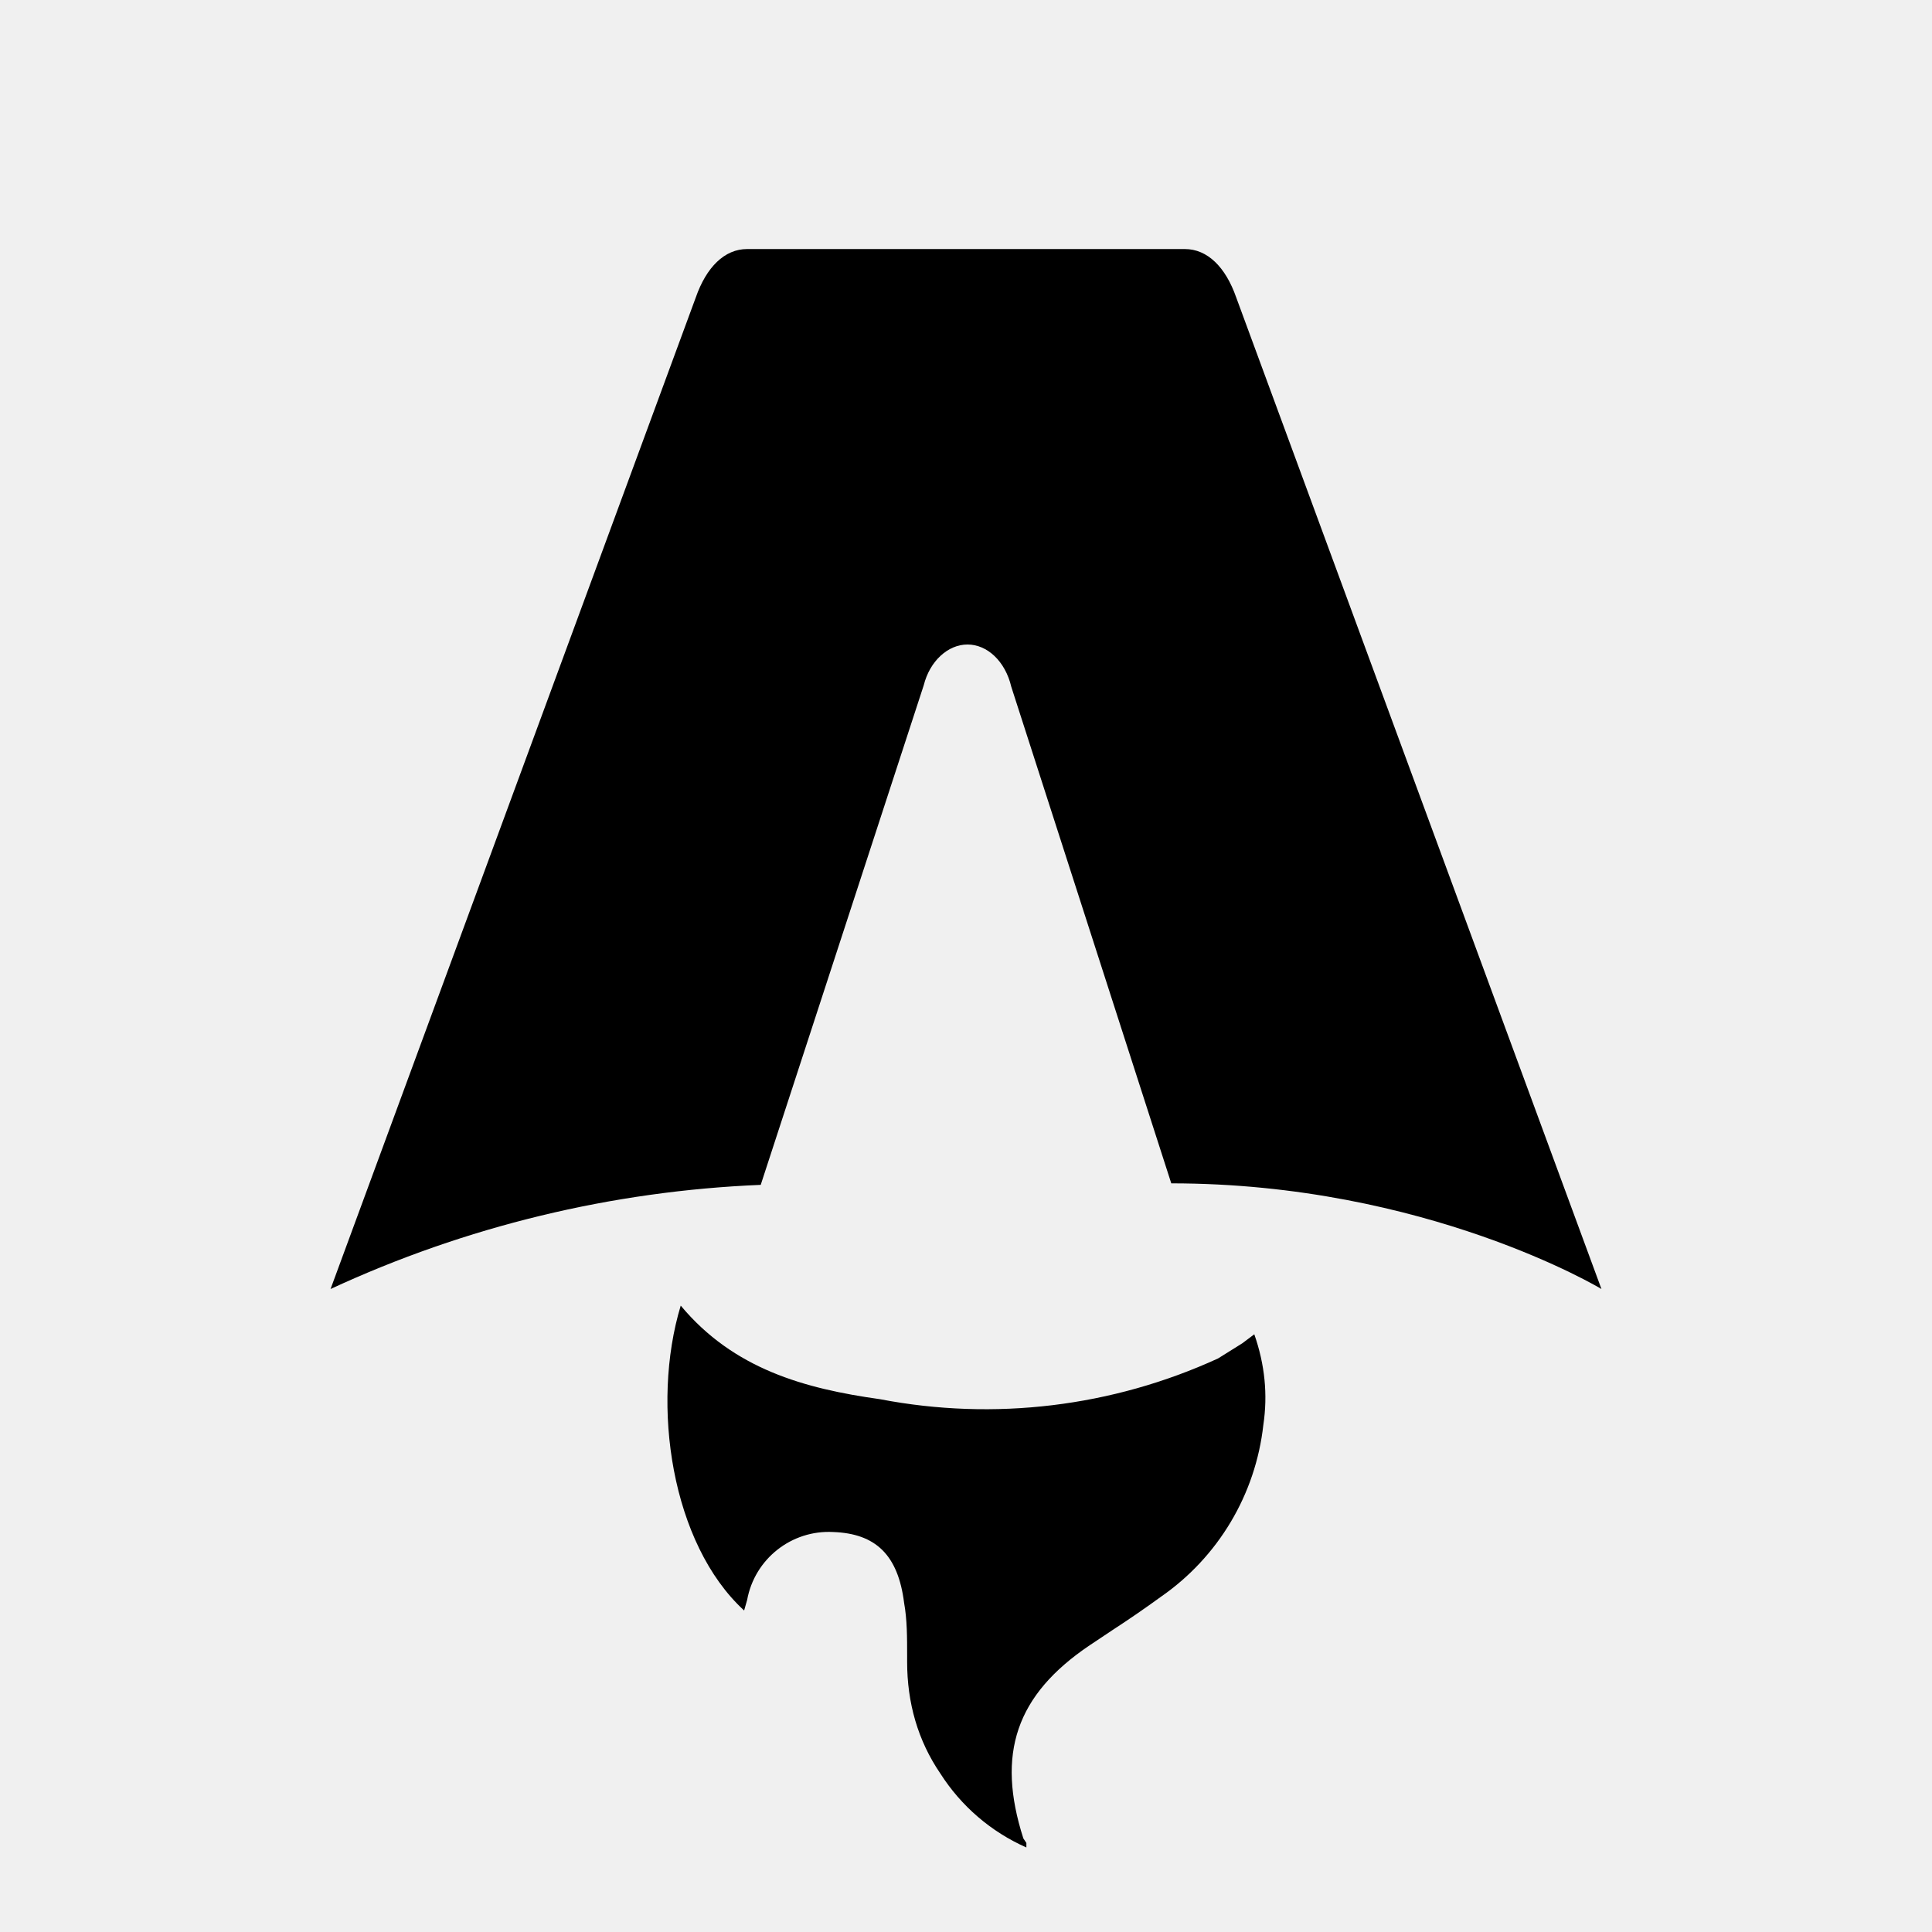
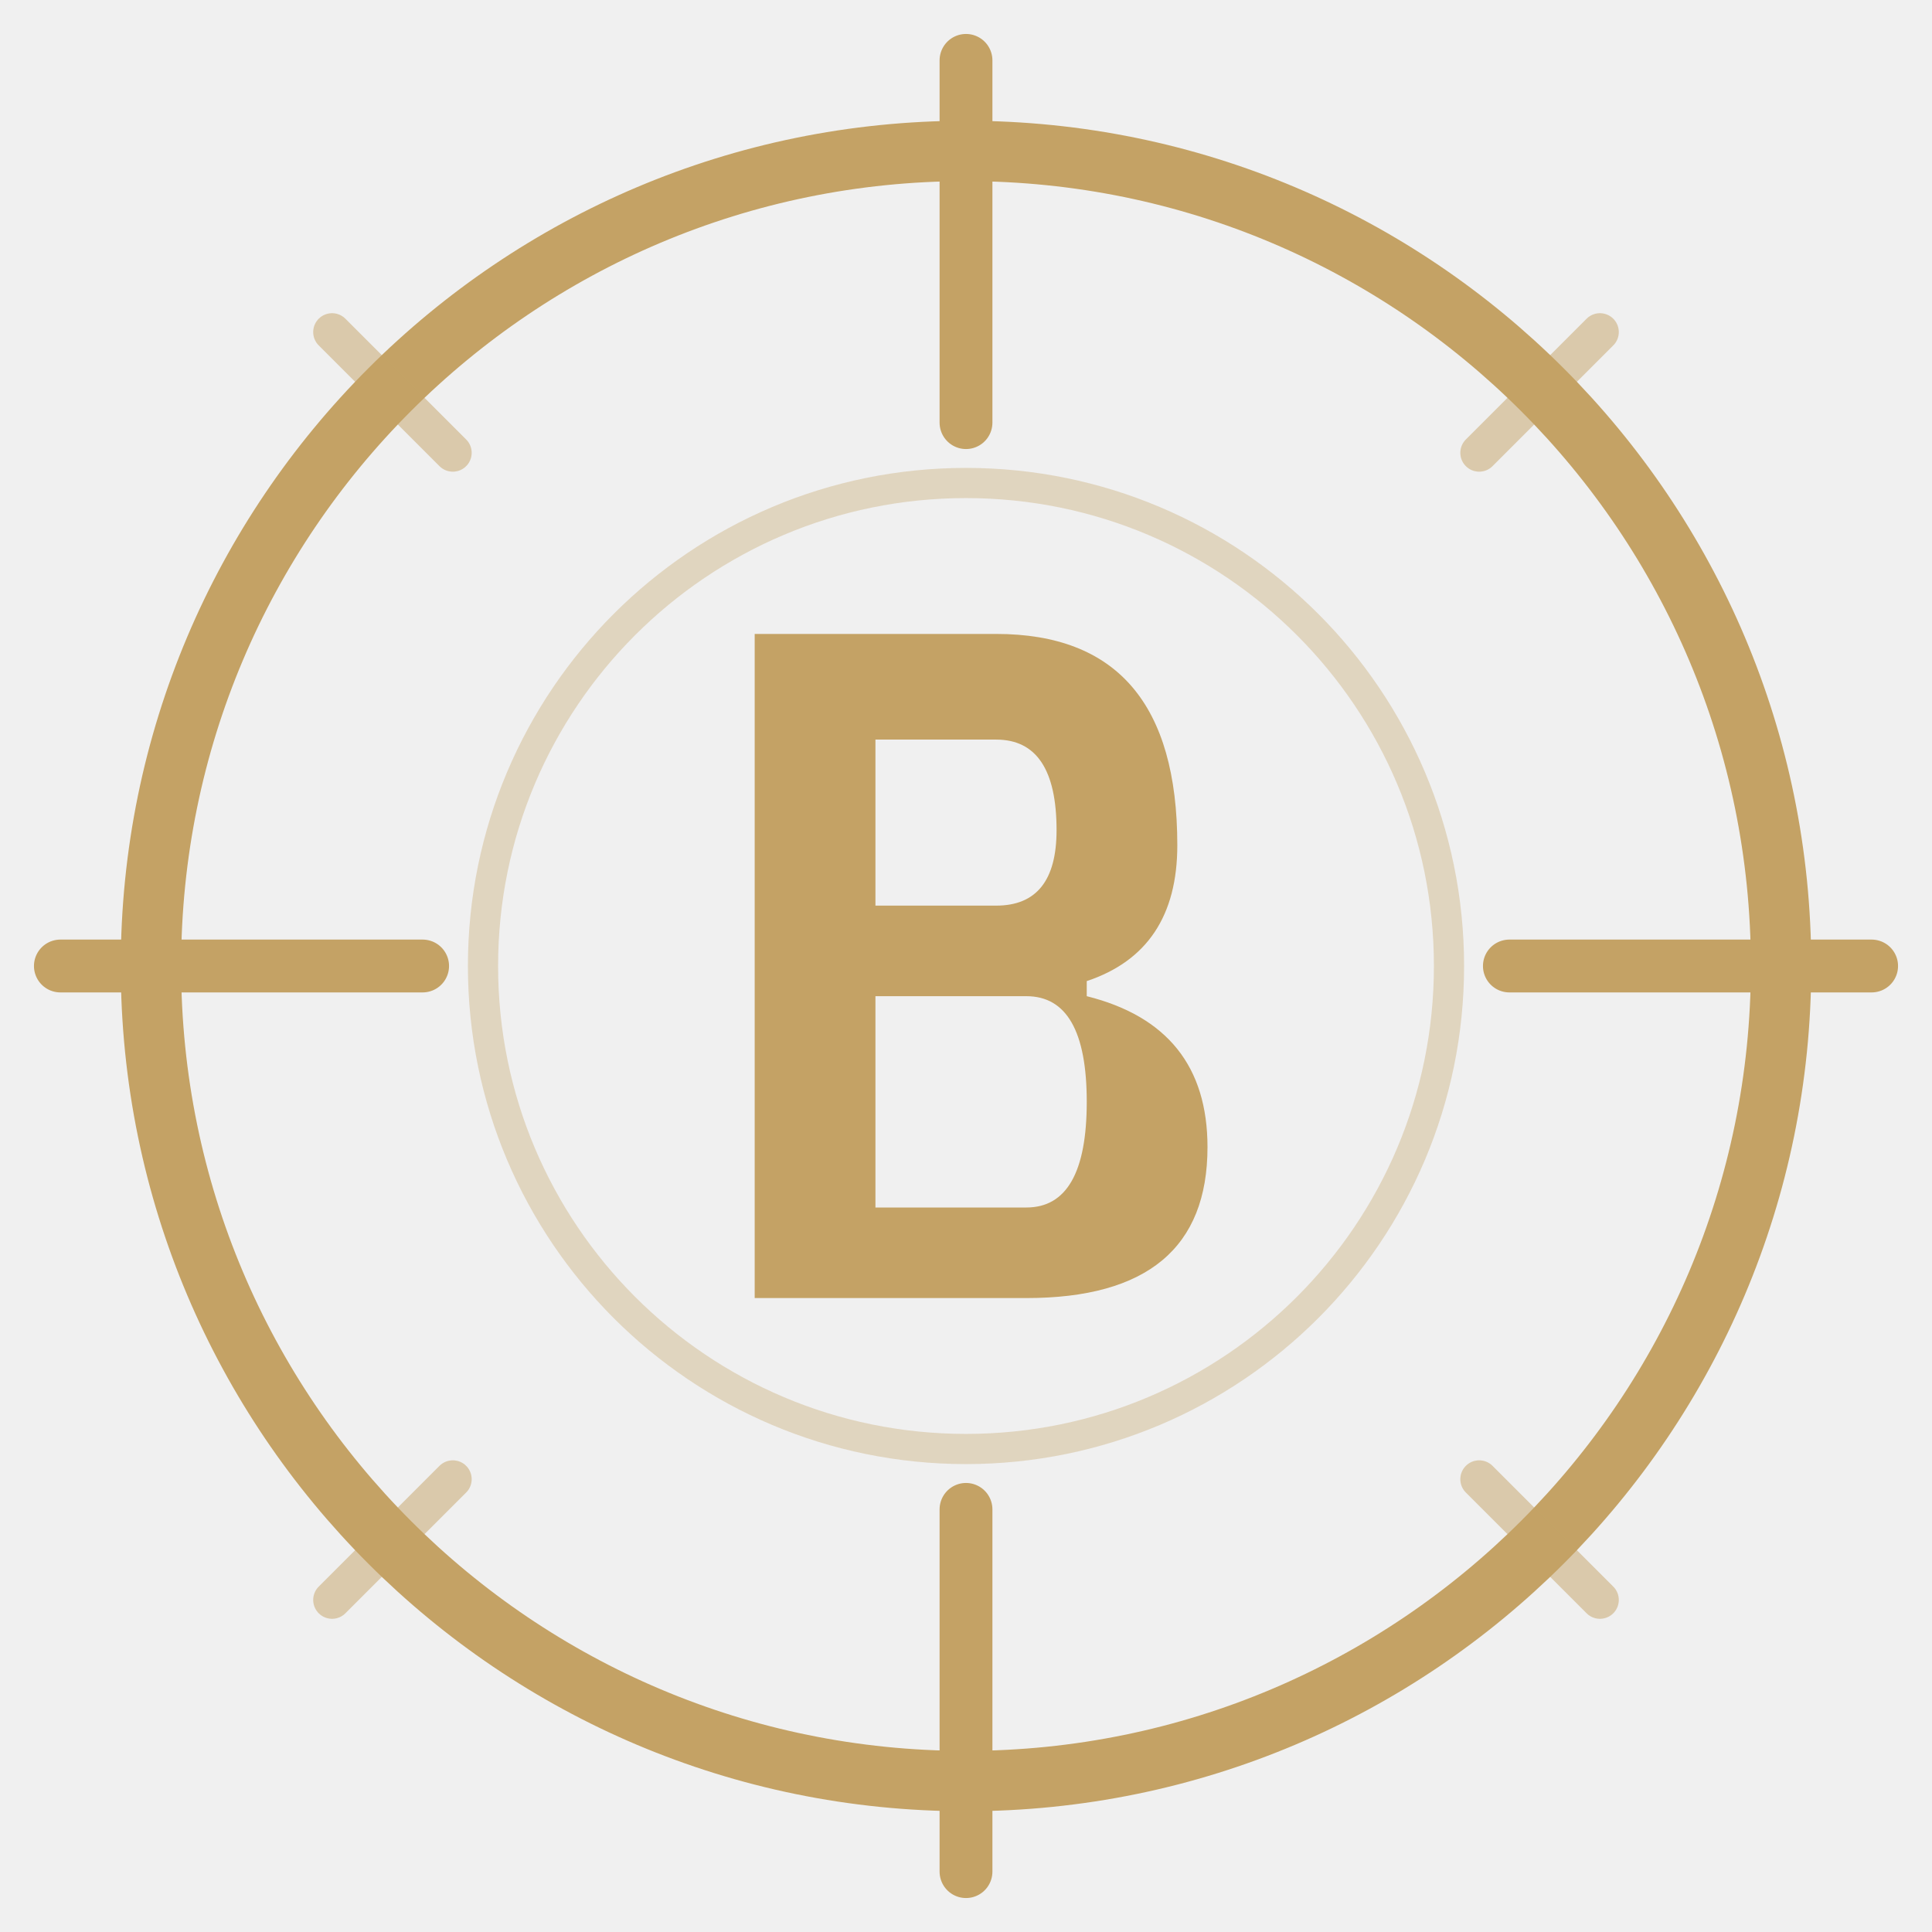
- <svg xmlns="http://www.w3.org/2000/svg" fill="none" viewBox="0 0 128 128">
-   <path d="M50.4 78.5a75.1 75.1 0 0 0-28.5 6.9l24.2-65.7c.7-2 1.9-3.2 3.4-3.2h29c1.5 0 2.7 1.2 3.4 3.2l24.2 65.7s-11.6-7-28.5-7L67 45.5c-.4-1.7-1.6-2.8-2.9-2.8-1.3 0-2.5 1.1-2.9 2.7L50.4 78.5Zm-1.1 28.2Zm-4.2-20.2c-2 6.6-.6 15.8 4.2 20.2a17.5 17.5 0 0 1 .2-.7 5.5 5.5 0 0 1 5.7-4.5c2.8.1 4.3 1.5 4.7 4.7.2 1.1.2 2.3.2 3.5v.4c0 2.7.7 5.2 2.2 7.4a13 13 0 0 0 5.7 4.9v-.3l-.2-.3c-1.8-5.6-.5-9.5 4.4-12.8l1.5-1a73 73 0 0 0 3.2-2.2 16 16 0 0 0 6.8-11.4c.3-2 .1-4-.6-6l-.8.6-1.6 1a37 37 0 0 1-22.4 2.7c-5-.7-9.7-2-13.2-6.2Z" />
-   <style>
-         path { fill: #000; }
-         @media (prefers-color-scheme: dark) {
-             path { fill: #FFF; }
-         }
-     </style>
+ <svg xmlns="http://www.w3.org/2000/svg" viewBox="0 0 128 128" fill="none">
+   <circle cx="64" cy="64" r="54" stroke="#C4A265" stroke-width="4" fill="none" />
+   <line x1="64" y1="4" x2="64" y2="28" stroke="#C4A265" stroke-width="3.5" stroke-linecap="round" />
+   <line x1="64" y1="100" x2="64" y2="124" stroke="#C4A265" stroke-width="3.5" stroke-linecap="round" />
+   <line x1="4" y1="64" x2="28" y2="64" stroke="#C4A265" stroke-width="3.5" stroke-linecap="round" />
+   <line x1="100" y1="64" x2="124" y2="64" stroke="#C4A265" stroke-width="3.5" stroke-linecap="round" />
+   <line x1="22" y1="22" x2="30" y2="30" stroke="#C4A265" stroke-width="2.5" stroke-linecap="round" opacity="0.5" />
+   <line x1="98" y1="98" x2="106" y2="106" stroke="#C4A265" stroke-width="2.5" stroke-linecap="round" opacity="0.5" />
+   <line x1="106" y1="22" x2="98" y2="30" stroke="#C4A265" stroke-width="2.5" stroke-linecap="round" opacity="0.5" />
+   <line x1="22" y1="106" x2="30" y2="98" stroke="#C4A265" stroke-width="2.5" stroke-linecap="round" opacity="0.5" />
+   <circle cx="64" cy="64" r="32" stroke="#C4A265" stroke-width="2" fill="none" opacity="0.35" />
+   <path d="M50,42 L50,86 L68,86 Q80,86 80,76 Q80,68 72,66 L72,65 Q78,63 78,56 Q78,42 66,42 Z        M58,49 L66,49 Q70,49 70,55 Q70,60 66,60 L58,60 Z        M58,66 L68,66 Q72,66 72,73 Q72,80 68,80 L58,80 Z" fill="#C4A265" fill-rule="evenodd" />
</svg>
